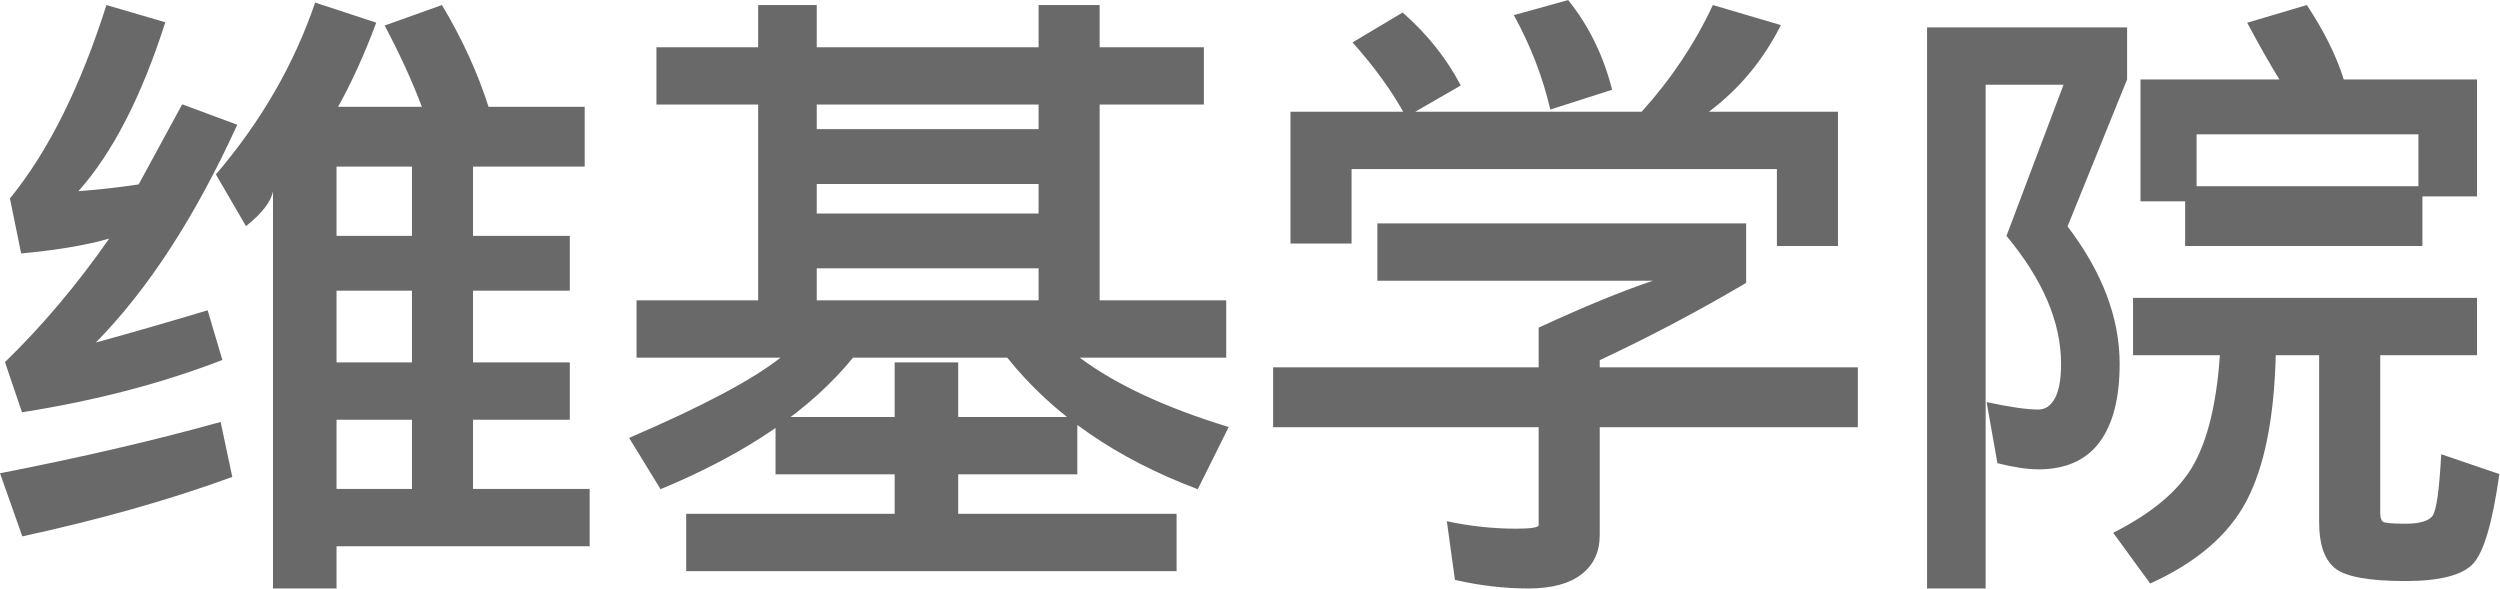
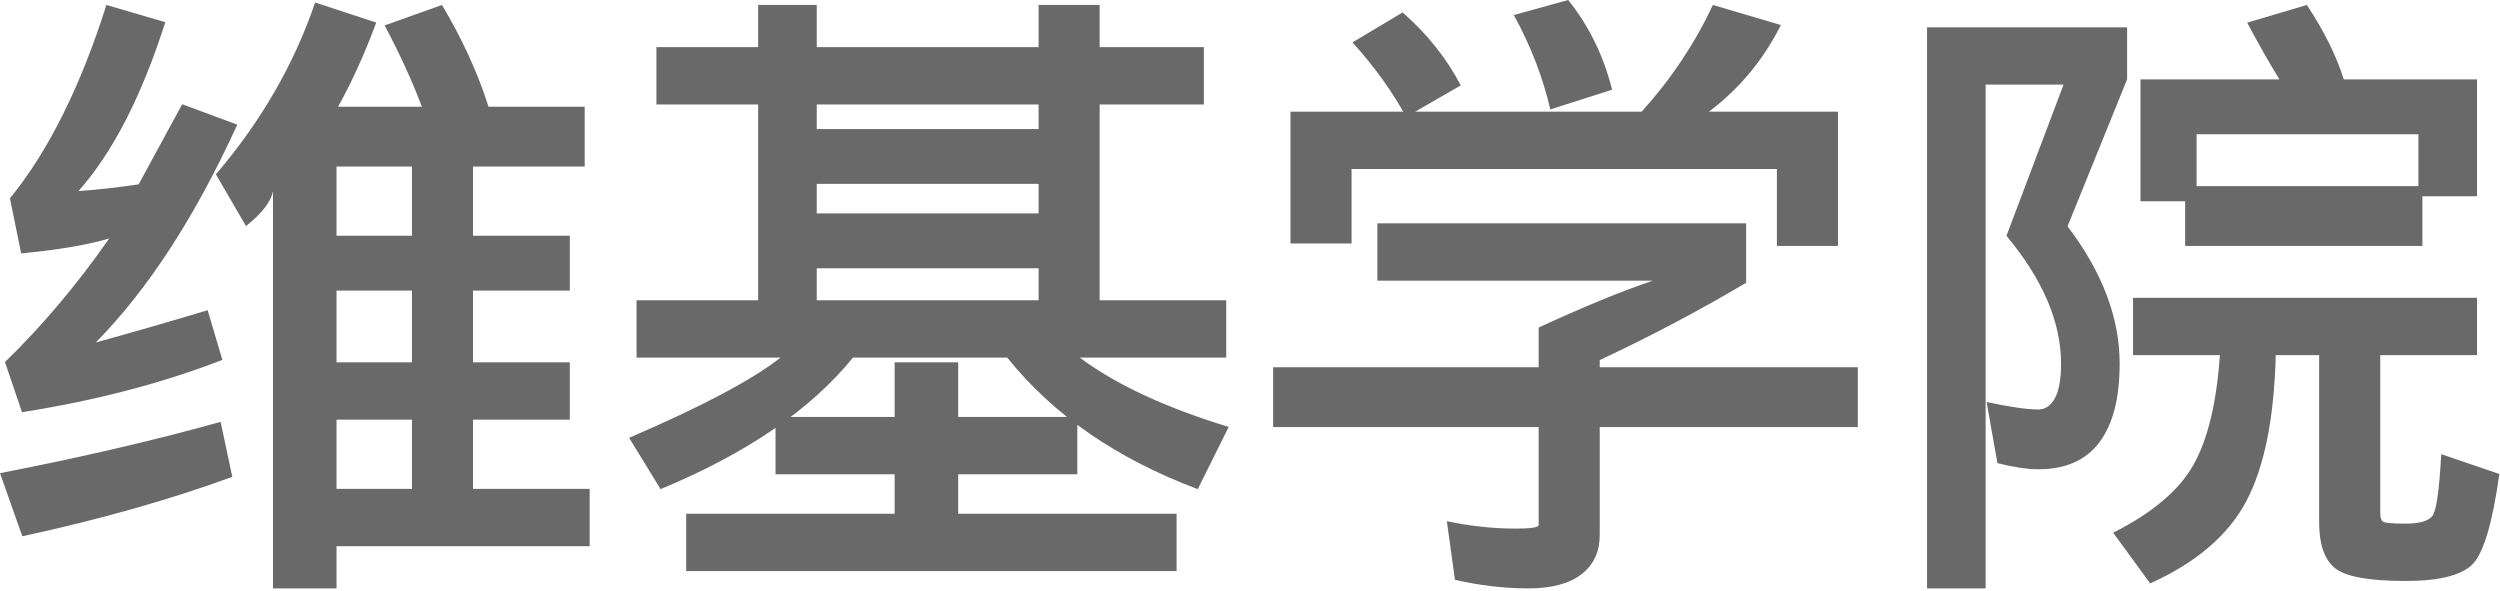
- <svg xmlns="http://www.w3.org/2000/svg" width="716">
+ <svg xmlns="http://www.w3.org/2000/svg" width="716" height="169">
  <g style="line-height:125%">
    <path style="-inkscape-font-specification:'WenQuanYi Micro Hei Mono Bold'" fill="#696969" d="M96.383 156.436v12.08H78.181V54.798c-.604 3.005-3.18 6.322-7.73 9.95l-8.62-14.82C74.763 34.794 84.237 18.39 90.255.713l17.5 5.748c-3.39 9.152-7.181 17.454-11.372 24.907v-.804h24.443c-2.798-7.412-6.353-15.17-10.664-23.276l16.412-5.868c5.799 9.696 10.246 19.41 13.343 29.144h27.54V47.69h-31.986v19.833h27.722v15.704H135.47v20.54h27.722v16.419H135.47v19.832h33.407v16.418zm0-108.746v19.833h21.6V47.69zm0 35.537v20.54h21.6v-20.54zm0 36.959v19.832h21.6v-19.832zM52.181 29.85l15.772 5.85C55.917 62.07 42.413 82.863 27.44 98.082a1405.875 1405.875 0 0032.03-9.237l4.22 14.226c-17.145 6.657-36.273 11.652-57.386 14.985l-4.882-14.362c10.689-10.382 20.64-22.179 29.852-35.39-6.46 1.88-14.865 3.302-25.213 4.265l-3.217-15.75C13.826 43.333 23.038 24.868 30.48 1.421l16.86 4.933C40.565 27.576 32.274 43.702 22.465 54.73a223.768 223.768 0 0017.25-1.943zm11.004 90.975l3.347 15.75c-17.983 6.561-38.029 12.234-60.138 17.017L0 135.522c23.17-4.516 44.232-9.414 63.185-14.696zM187.998 13.507h29.137V1.42h16.78v12.086h63.536V1.42h17.489v12.086h29.85v16.418h-29.85v56.077h36.25v16.418h-41.936c10.288 7.69 24.503 14.31 42.644 19.855l-8.857 17.811c-23.276-8.74-41.463-21.295-54.56-37.666h-44.185c-12.123 14.92-30.493 27.476-55.11 37.666l-9.01-14.696c20.887-8.978 35.34-16.635 43.359-22.97h-41.223V86.002h34.823V29.925h-29.137zm45.917 23.451h63.536v-7.033h-63.536zm0 24.166h63.536v-8.456h-63.536zm0 24.878h63.536v-9.169h-63.536zm-11.802 33.402h34.116v-15.636h18.201v15.636h34.116v16.418H274.43v11.304h62.545v16.418H196.526v-16.418h59.703v-11.304h-34.116zM449.125 0c5.912 7.336 10.109 15.899 12.59 25.689l-17.704 5.657c-2.167-9.303-5.65-18.315-10.449-27.036zm41.438 1.421l19.482 5.743c-5.003 9.971-11.873 18.245-20.609 24.822h36.958v38.448h-17.493v-22.03H387.09v21.322h-17.494v-37.74h100.568c8.446-9.337 15.245-19.525 20.399-30.565zm-88.85 2.136c7.037 6.158 12.587 13.127 16.65 20.908l-15.649 9.01c-3.873-7.146-8.989-14.261-15.347-21.344zm-7.239 60.41h105.62V80.99c-13.377 7.925-27.353 15.306-41.93 22.144v2.055h73.916v17.132h-73.917v30.882c0 4.828-1.75 8.588-5.25 11.278-3.5 2.69-8.574 4.035-15.222 4.035-6.86 0-13.86-.821-21-2.464l-2.316-16.797c6.664 1.424 13.25 2.135 19.76 2.135 4.356 0 6.535-.343 6.535-1.03v-28.04h-76.047v-17.13h76.047V93.811c13.006-6.003 23.904-10.479 32.694-13.428h-78.89zM609.203 7.821v14.9l-17.058 42.1c9.948 13.075 14.922 26.188 14.923 39.338 0 9.854-1.933 17.358-5.797 22.511-3.864 5.154-9.704 7.73-17.52 7.73-3.099 0-6.995-.587-11.688-1.76l-3.098-17.5c6.668 1.423 11.597 2.135 14.787 2.135 2.012 0 3.605-1.076 4.777-3.228 1.172-2.152 1.758-5.448 1.758-9.888 0-11.897-5.212-24.101-15.636-36.613l16.35-43.307h-22.313v144.277h-16.78V7.821zm100.211 14.923v33.475h-16.78V38.454h-63.53V57.64H613.03V22.744h39.801c-2.71-4.376-5.79-9.794-9.236-16.254l17.086-5.069c4.93 7.438 8.457 14.546 10.579 21.323zm-83.59 30.564h67.954v17.126h-67.954zm-14.922 31.98h98.512v16.418h-27.716v45.097c0 1.337.257 2.198.77 2.585.514.387 2.671.58 6.473.58 4.029 0 6.604-.747 7.725-2.242 1.121-1.495 1.954-7.381 2.497-17.658l16.65 5.68c-1.967 14.08-4.537 22.705-7.71 25.879-3.174 3.173-9.56 4.76-19.162 4.76-10.473 0-17.214-1.231-20.223-3.693-3.01-2.461-4.514-6.81-4.514-13.048v-47.94h-12.43c-.454 18.047-3.244 31.955-8.371 41.725-5.127 9.769-14.324 17.657-27.591 23.664l-10.596-14.527c11.224-5.667 18.89-12.152 22.998-19.456 4.108-7.304 6.628-17.772 7.56-31.406h-24.872z" font-family="WenQuanYi Micro Hei Mono" font-size="144" font-weight="700" letter-spacing="0" word-spacing="0" />
  </g>
</svg>
